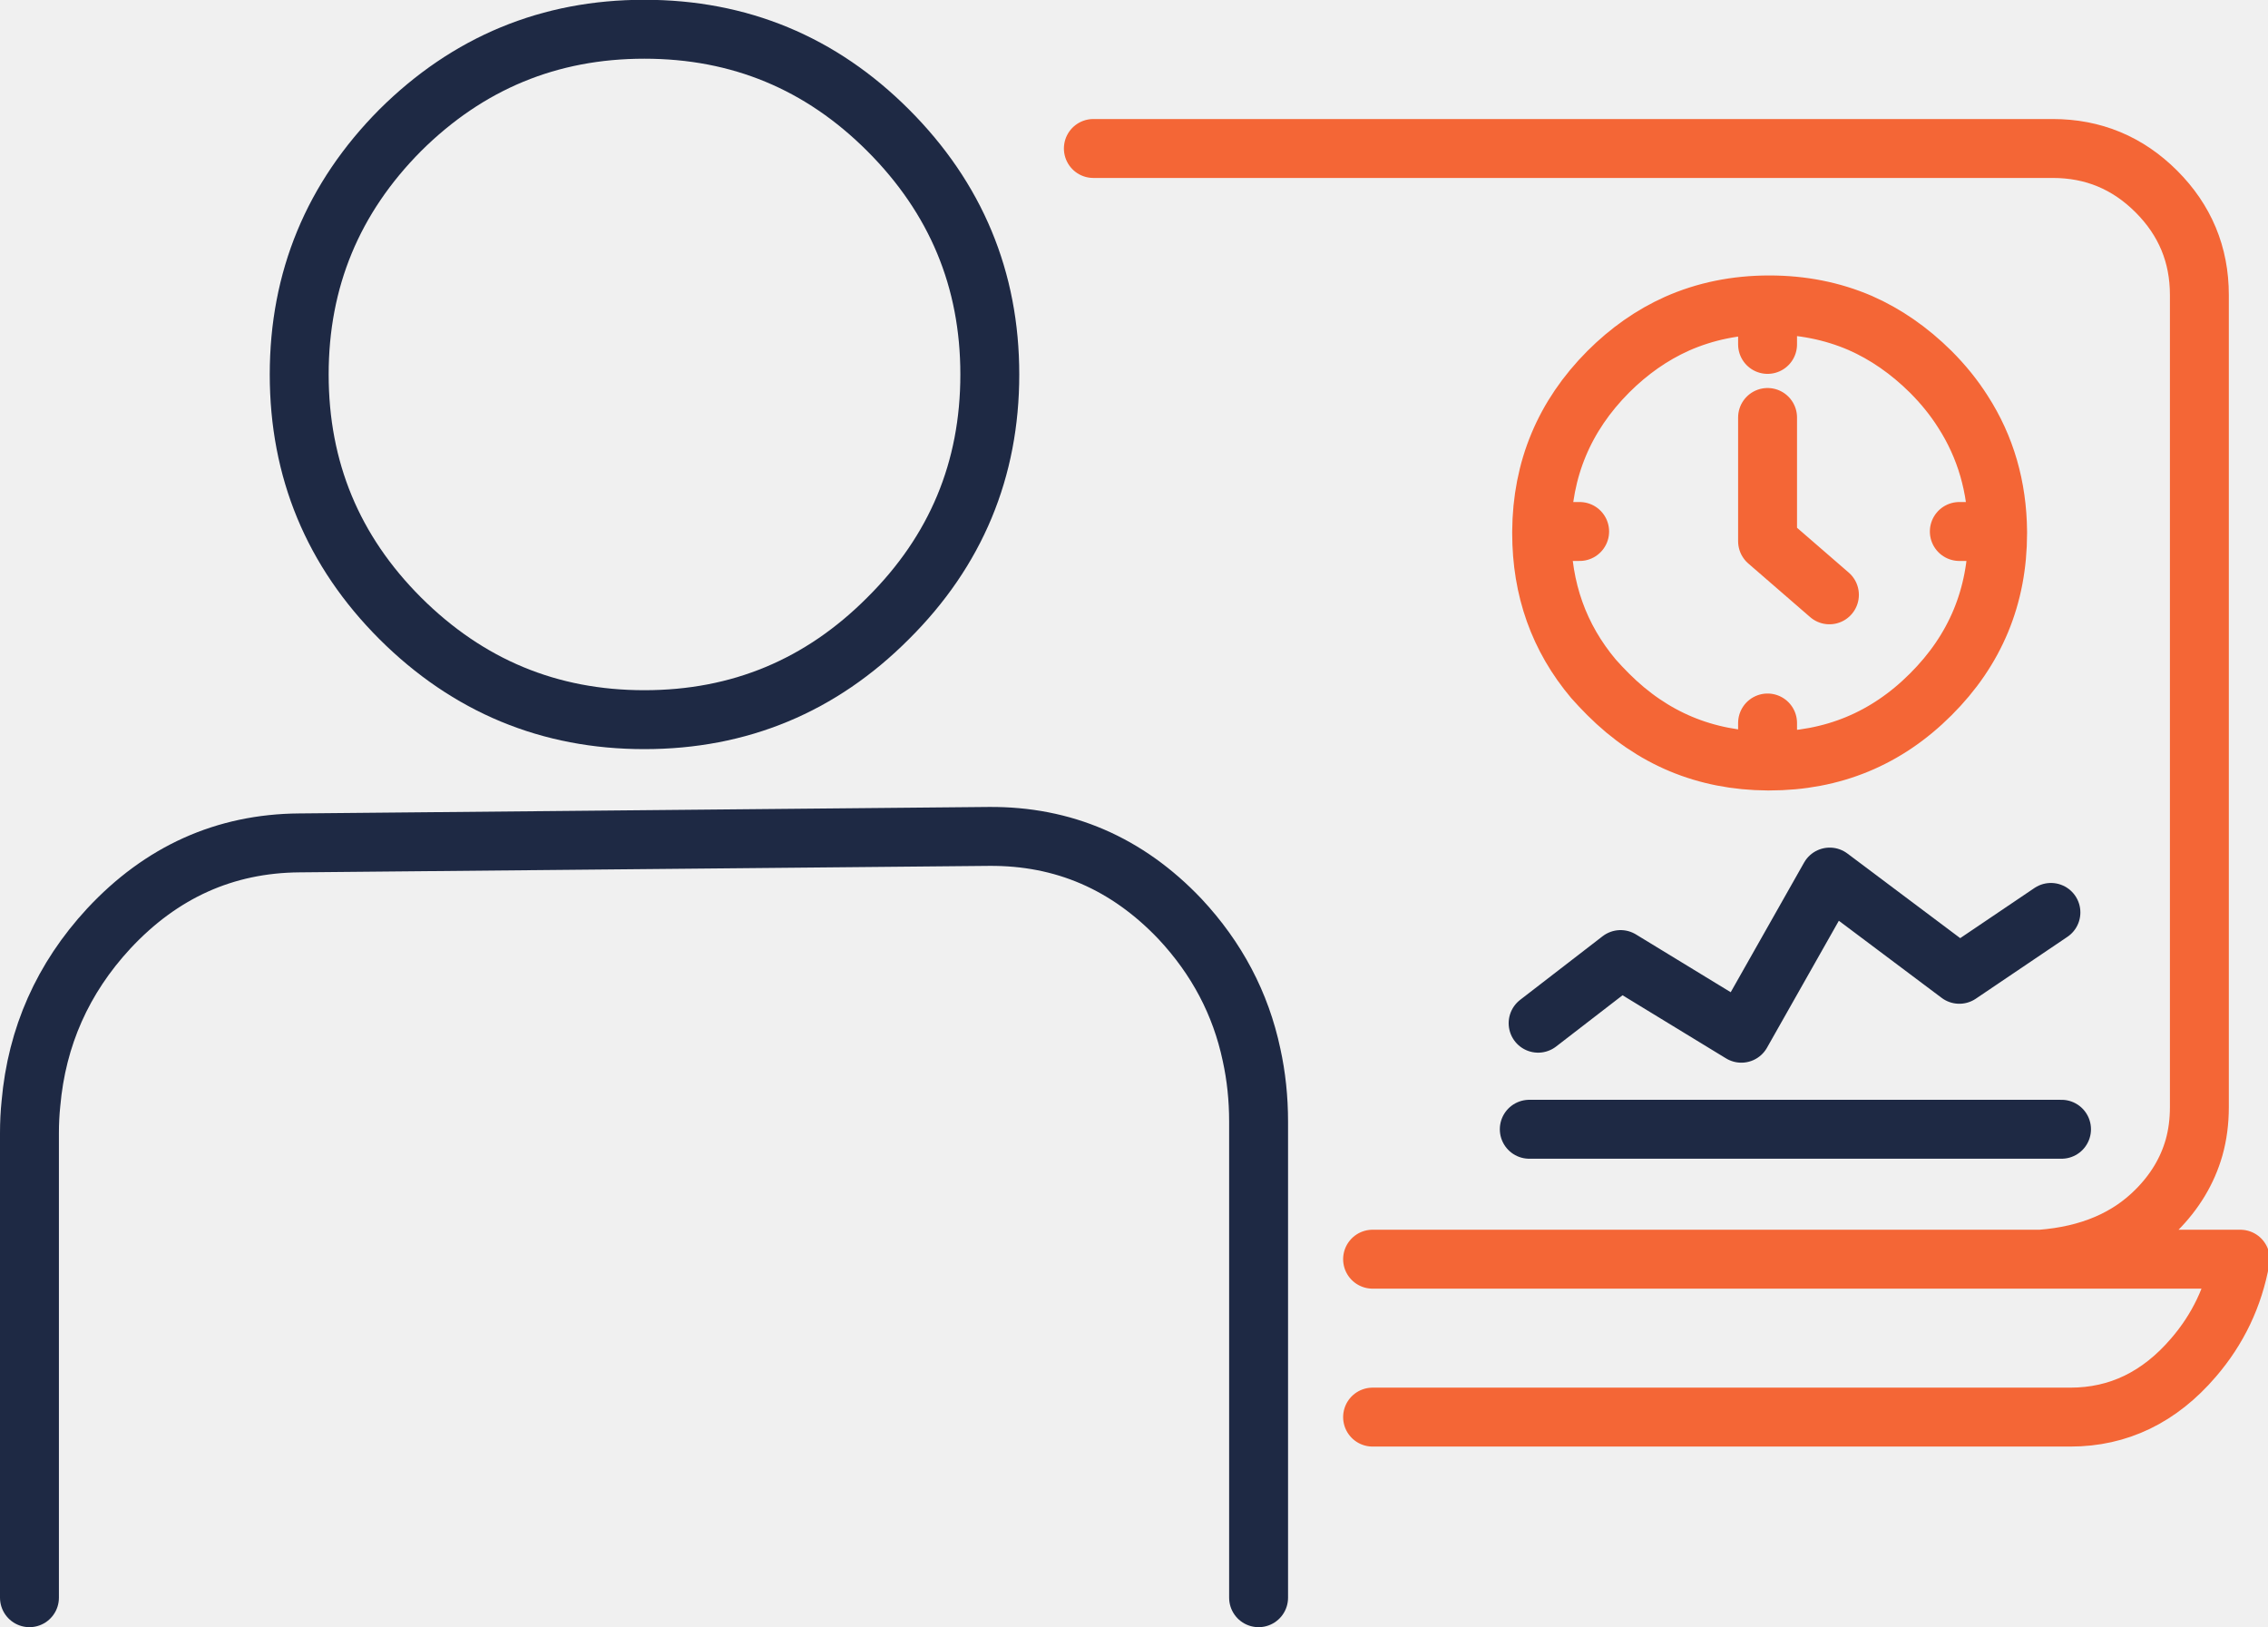
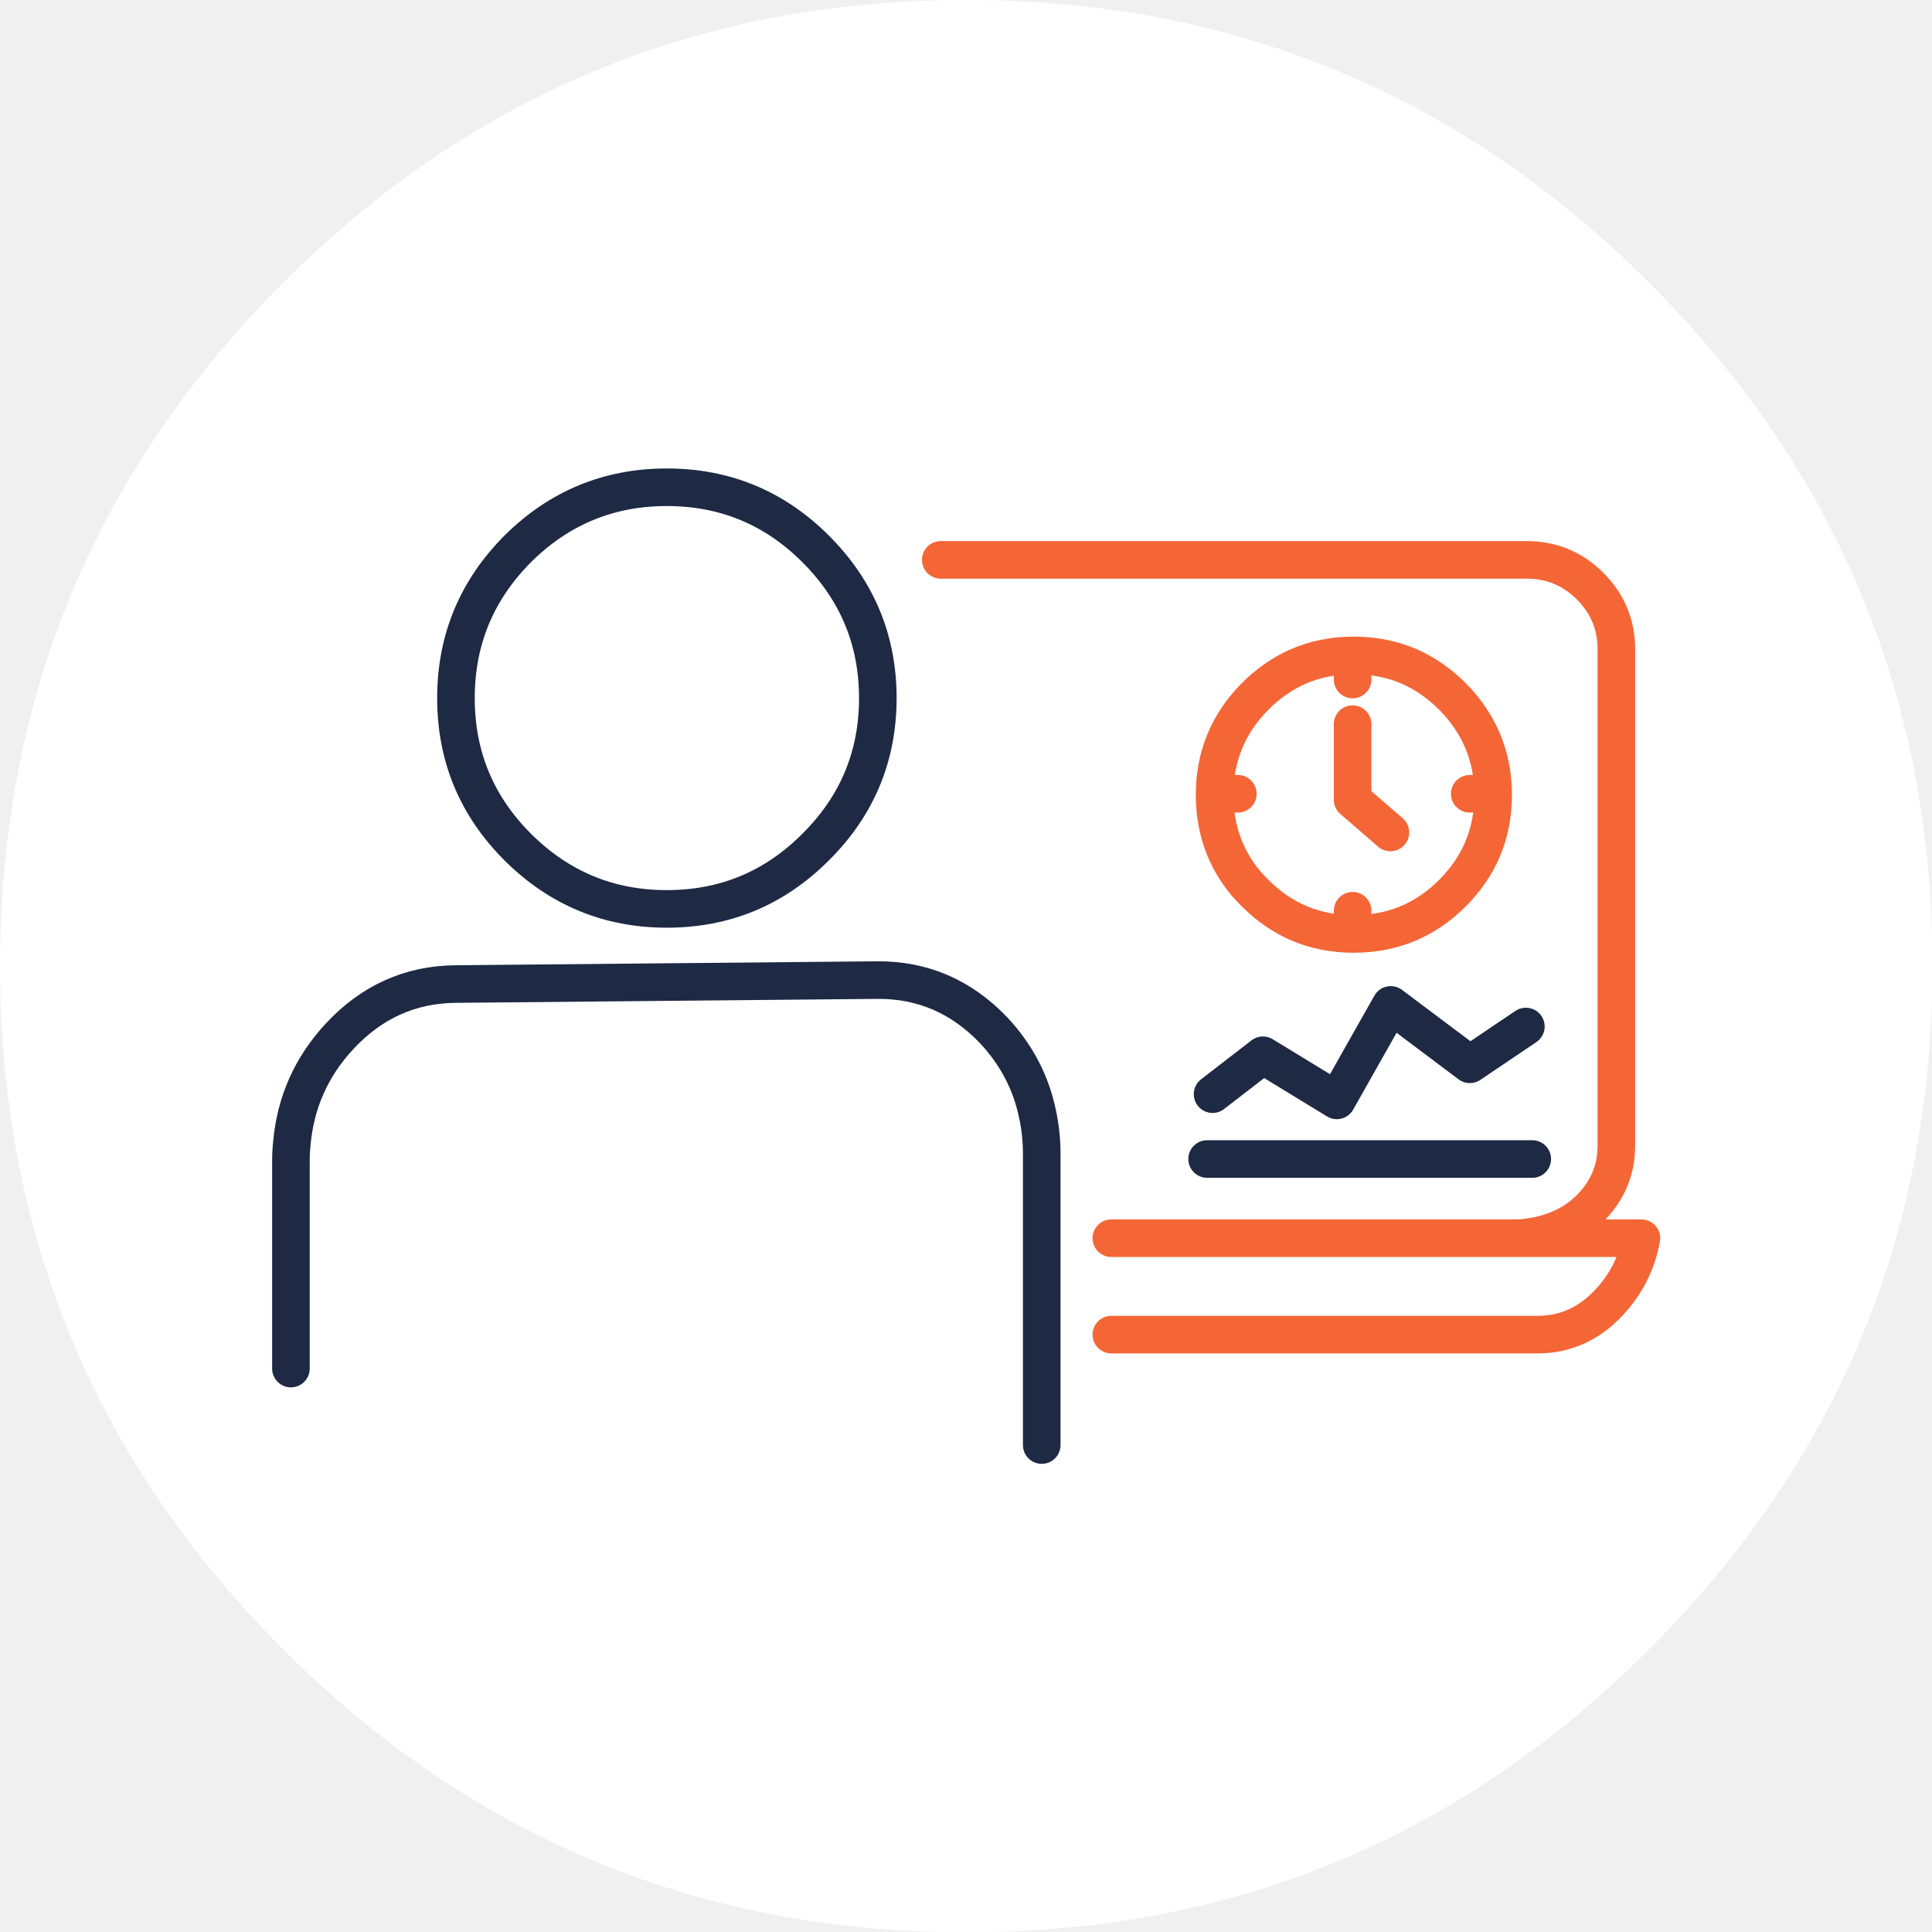
- <svg xmlns="http://www.w3.org/2000/svg" xmlns:xlink="http://www.w3.org/1999/xlink" version="1.1" preserveAspectRatio="none" x="0px" y="0px" width="385px" height="276px" viewBox="0 0 385 276">
+ <svg xmlns="http://www.w3.org/2000/svg" xmlns:xlink="http://www.w3.org/1999/xlink" version="1.1" preserveAspectRatio="none" x="0px" y="0px" width="514px" height="514px" viewBox="0 0 514 514">
  <defs>
-     <path id="Layer0_0_1_STROKES" stroke="#1E2944" stroke-width="10" stroke-linejoin="round" stroke-linecap="round" fill="none" d=" M 829.15 451.4 L 843.15 440.6 863.65 453.1 878.65 426.6 900.65 443.1 916.2 432.6 M 918 469.4 L 827.65 469.4" />
-     <path id="Layer0_0_MEMBER_0_1_STROKES" stroke="#1E2944" stroke-width="10" stroke-linejoin="round" stroke-linecap="round" fill="none" d=" M 573.05 548.9 L 573.05 470.05 Q 573.05 467.45 573.3 465.05 574.8 448 586.5 435.35 599.9 420.95 618.85 420.8 L 735.9 419.7 Q 754.9 419.55 768.35 433.7 777.75 443.75 780.5 456.75 781.7 462.2 781.7 468.1 L 781.7 548.9" />
-     <path id="Layer0_0_MEMBER_0_MEMBER_0_1_STROKES" stroke="#1E2944" stroke-width="10" stroke-linejoin="round" stroke-linecap="round" fill="none" d=" M 150.768 104.981 Q 133.621 122.186 109.384 122.186 85.205 122.186 67.942 104.981 50.796 87.835 50.796 63.598 50.796 39.419 67.942 22.156 85.205 5.01 109.384 5.01 133.621 5.01 150.768 22.156 168.03 39.419 168.03 63.598 168.03 87.835 150.768 104.981 Z" />
-     <path id="Layer0_0_MEMBER_1_1_STROKES" stroke="#F46636" stroke-width="10" stroke-linejoin="round" stroke-linecap="round" fill="none" d=" M 753.65 302.95 L 916.5 302.95 Q 926.8 302.95 934.1 310.25 941.4 317.55 941.4 327.8 L 941.4 465.65 Q 941.4 469.3 940.5 472.5 938.8 478.45 934.1 483.15 926.8 490.5 914.5 491.45 L 948.35 491.45 Q 946.65 500.9 940.4 508.15 931.75 518.25 919.5 518.25 L 801.05 518.25 M 801.05 491.45 L 914.5 491.45" />
-     <path id="Layer0_0_MEMBER_2_1_STROKES" stroke="#F46636" stroke-width="10" stroke-linejoin="round" stroke-linecap="round" fill="none" d=" M 868.1 329.8 L 868.1 336.2 M 829.75 367.95 Q 829.85 352.1 841.05 340.85 846.35 335.55 852.7 332.7 859.9 329.5 868.4 329.5 876.7 329.5 883.8 332.55 890.3 335.4 895.8 340.85 899 344.05 901.25 347.6 907.05 356.6 907.15 367.95 907.15 368.1 907.15 368.25 907.15 384.3 895.8 395.6 884.5 406.9 868.4 406.9 868.2 406.9 868.1 406.9 852.25 406.8 841.05 395.6 839.7 394.25 838.55 392.95 829.75 382.5 829.75 368.25 829.75 368.1 829.75 367.95 L 836.2 367.95 M 868.1 348.6 L 868.1 369.6 878.6 378.7 M 900.65 367.95 L 907.15 367.95 M 868.1 400.45 L 868.1 406.9" />
+     <g id="Layer0_0_MEMBER_0_FILL">
+       <path fill="#FFFFFF" stroke="none" d=" M 309.1 190.1 Q 221.7 190.1 159.85 251.9 98.05 313.75 98.05 401.15 98.05 488.55 159.85 550.35 221.7 612.2 309.1 612.2 396.5 612.2 458.3 550.35 520.15 488.55 520.15 401.15 520.15 313.75 458.3 251.9 396.5 190.1 309.1 190.1 Z" />
+     </g>
+     <path id="Layer0_0_MEMBER_1_1_STROKES" stroke="#1E2944" stroke-width="10" stroke-linejoin="round" stroke-linecap="round" fill="none" d=" M 1128.8 335.15 L 1142.2 324.8 1161.85 336.8 1176.2 311.4 1197.25 327.2 1212.15 317.15 M 1213.85 352.4 L 1127.35 352.4" />
+     <path id="Layer0_0_MEMBER_1_MEMBER_0_1_STROKES" stroke="#1E2944" stroke-width="10" stroke-linejoin="round" stroke-linecap="round" fill="none" d=" M 883.6 408.15 L 883.6 353 Q 883.6 350.5 883.85 348.2 885.3 331.9 896.5 319.8 909.3 306 927.45 305.85 L 1039.55 304.8 Q 1057.7 304.65 1070.6 318.2 1079.6 327.85 1082.2 340.3 1083.35 345.5 1083.35 351.15 L 1083.35 428.5" />
+     <path id="Layer0_0_MEMBER_1_MEMBER_0_MEMBER_0_1_STROKES" stroke="#1E2944" stroke-width="10" stroke-linejoin="round" stroke-linecap="round" fill="none" d=" M 217.015 225.352 Q 200.6 241.823 177.396 241.823 154.248 241.823 137.721 225.352 121.306 208.937 121.306 185.733 121.306 162.584 137.721 146.058 154.248 129.643 177.396 129.643 200.6 129.643 217.015 146.058 233.542 162.584 233.542 185.733 233.542 208.937 217.015 225.352 Z" />
+     <path id="Layer0_0_MEMBER_1_MEMBER_1_1_STROKES" stroke="#F46636" stroke-width="10" stroke-linejoin="round" stroke-linecap="round" fill="none" d=" M 250.32 148.984 L 406.227 148.984 Q 416.088 148.984 423.076 155.973 430.065 162.962 430.065 172.775 L 430.065 304.748 Q 430.065 308.242 429.204 311.306 427.576 317.002 423.076 321.502 416.088 328.538 404.312 329.448 L 436.719 329.448 Q 435.091 338.495 429.108 345.436 420.827 355.105 409.099 355.105 L 295.699 355.105 M 295.699 329.448 L 404.312 329.448" />
+     <path id="Layer0_0_MEMBER_1_MEMBER_2_1_STROKES" stroke="#F46636" stroke-width="10" stroke-linejoin="round" stroke-linecap="round" fill="none" d=" M 323.175 211.213 Q 323.271 196.039 333.993 185.269 339.068 180.194 345.147 177.466 352.04 174.402 360.177 174.402 368.124 174.402 374.921 177.322 381.144 180.051 386.409 185.269 389.473 188.332 391.627 191.731 397.18 200.347 397.275 211.213 397.275 211.357 397.275 211.5 397.275 226.866 386.409 237.684 375.591 248.503 360.177 248.503 359.986 248.503 359.89 248.503 344.716 248.407 333.993 237.684 332.701 236.392 331.6 235.147 323.175 225.143 323.175 211.5 323.175 211.357 323.175 211.213 Z M 323.175 211.213 L 329.35 211.213 M 359.89 174.69 L 359.89 180.817 M 359.89 192.688 L 359.89 212.793 369.943 221.505 M 391.053 211.213 L 397.275 211.213 M 359.89 242.328 L 359.89 248.503" />
  </defs>
-   <g transform="matrix( 1, 0, 0, 1, -568.05,-277.75) ">
-     <use xlink:href="#Layer0_0_1_STROKES" />
+   <g transform="matrix( 1.217957, 0, 0, 1.217957, -119.4,-231.55) ">
+     <use xlink:href="#Layer0_0_MEMBER_0_FILL" />
  </g>
-   <g transform="matrix( 1, 0, 0, 1, -568.05,-277.75) ">
-     <use xlink:href="#Layer0_0_MEMBER_0_1_STROKES" />
-   </g>
-   <g transform="matrix( 1.16246, 0, 0, 1.16246, -1166.3,-333.15) ">
-     <use xlink:href="#Layer0_0_MEMBER_0_MEMBER_0_1_STROKES" transform="matrix( 0.8602295, 0, 0, 0.8602295, 1003.3,286.55) " />
-   </g>
-   <g transform="matrix( 1, 0, 0, 1, -568.05,-277.75) ">
+   <g transform="matrix( 1, 0, 0, 1, -806.2,-44.05) ">
    <use xlink:href="#Layer0_0_MEMBER_1_1_STROKES" />
  </g>
-   <g transform="matrix( 1, 0, 0, 1, -568.05,-277.75) ">
-     <use xlink:href="#Layer0_0_MEMBER_2_1_STROKES" />
+   <g transform="matrix( 1, 0, 0, 1, -806.2,-44.05) ">
+     <use xlink:href="#Layer0_0_MEMBER_1_MEMBER_0_1_STROKES" />
+   </g>
+   <g transform="matrix( 1.1129, 0, 0, 1.1129, -1043.9,-194.1) ">
+     <use xlink:href="#Layer0_0_MEMBER_1_MEMBER_0_MEMBER_0_1_STROKES" transform="matrix( 0.8985443, 0, 0, 0.8985443, 938,174.4) " />
+   </g>
+   <g transform="matrix( 0.9573669, 0, 0, 0.9573669, -471.2,-141.05) ">
+     <use xlink:href="#Layer0_0_MEMBER_1_MEMBER_1_1_STROKES" transform="matrix( 1.044525, 0, 0, 1.044525, 492.15,147.3) " />
+   </g>
+   <g transform="matrix( 0.9573669, 0, 0, 0.9573669, -471.2,-141.05) ">
+     <use xlink:href="#Layer0_0_MEMBER_1_MEMBER_2_1_STROKES" transform="matrix( 1.044525, 0, 0, 1.044525, 492.15,147.3) " />
  </g>
</svg>
